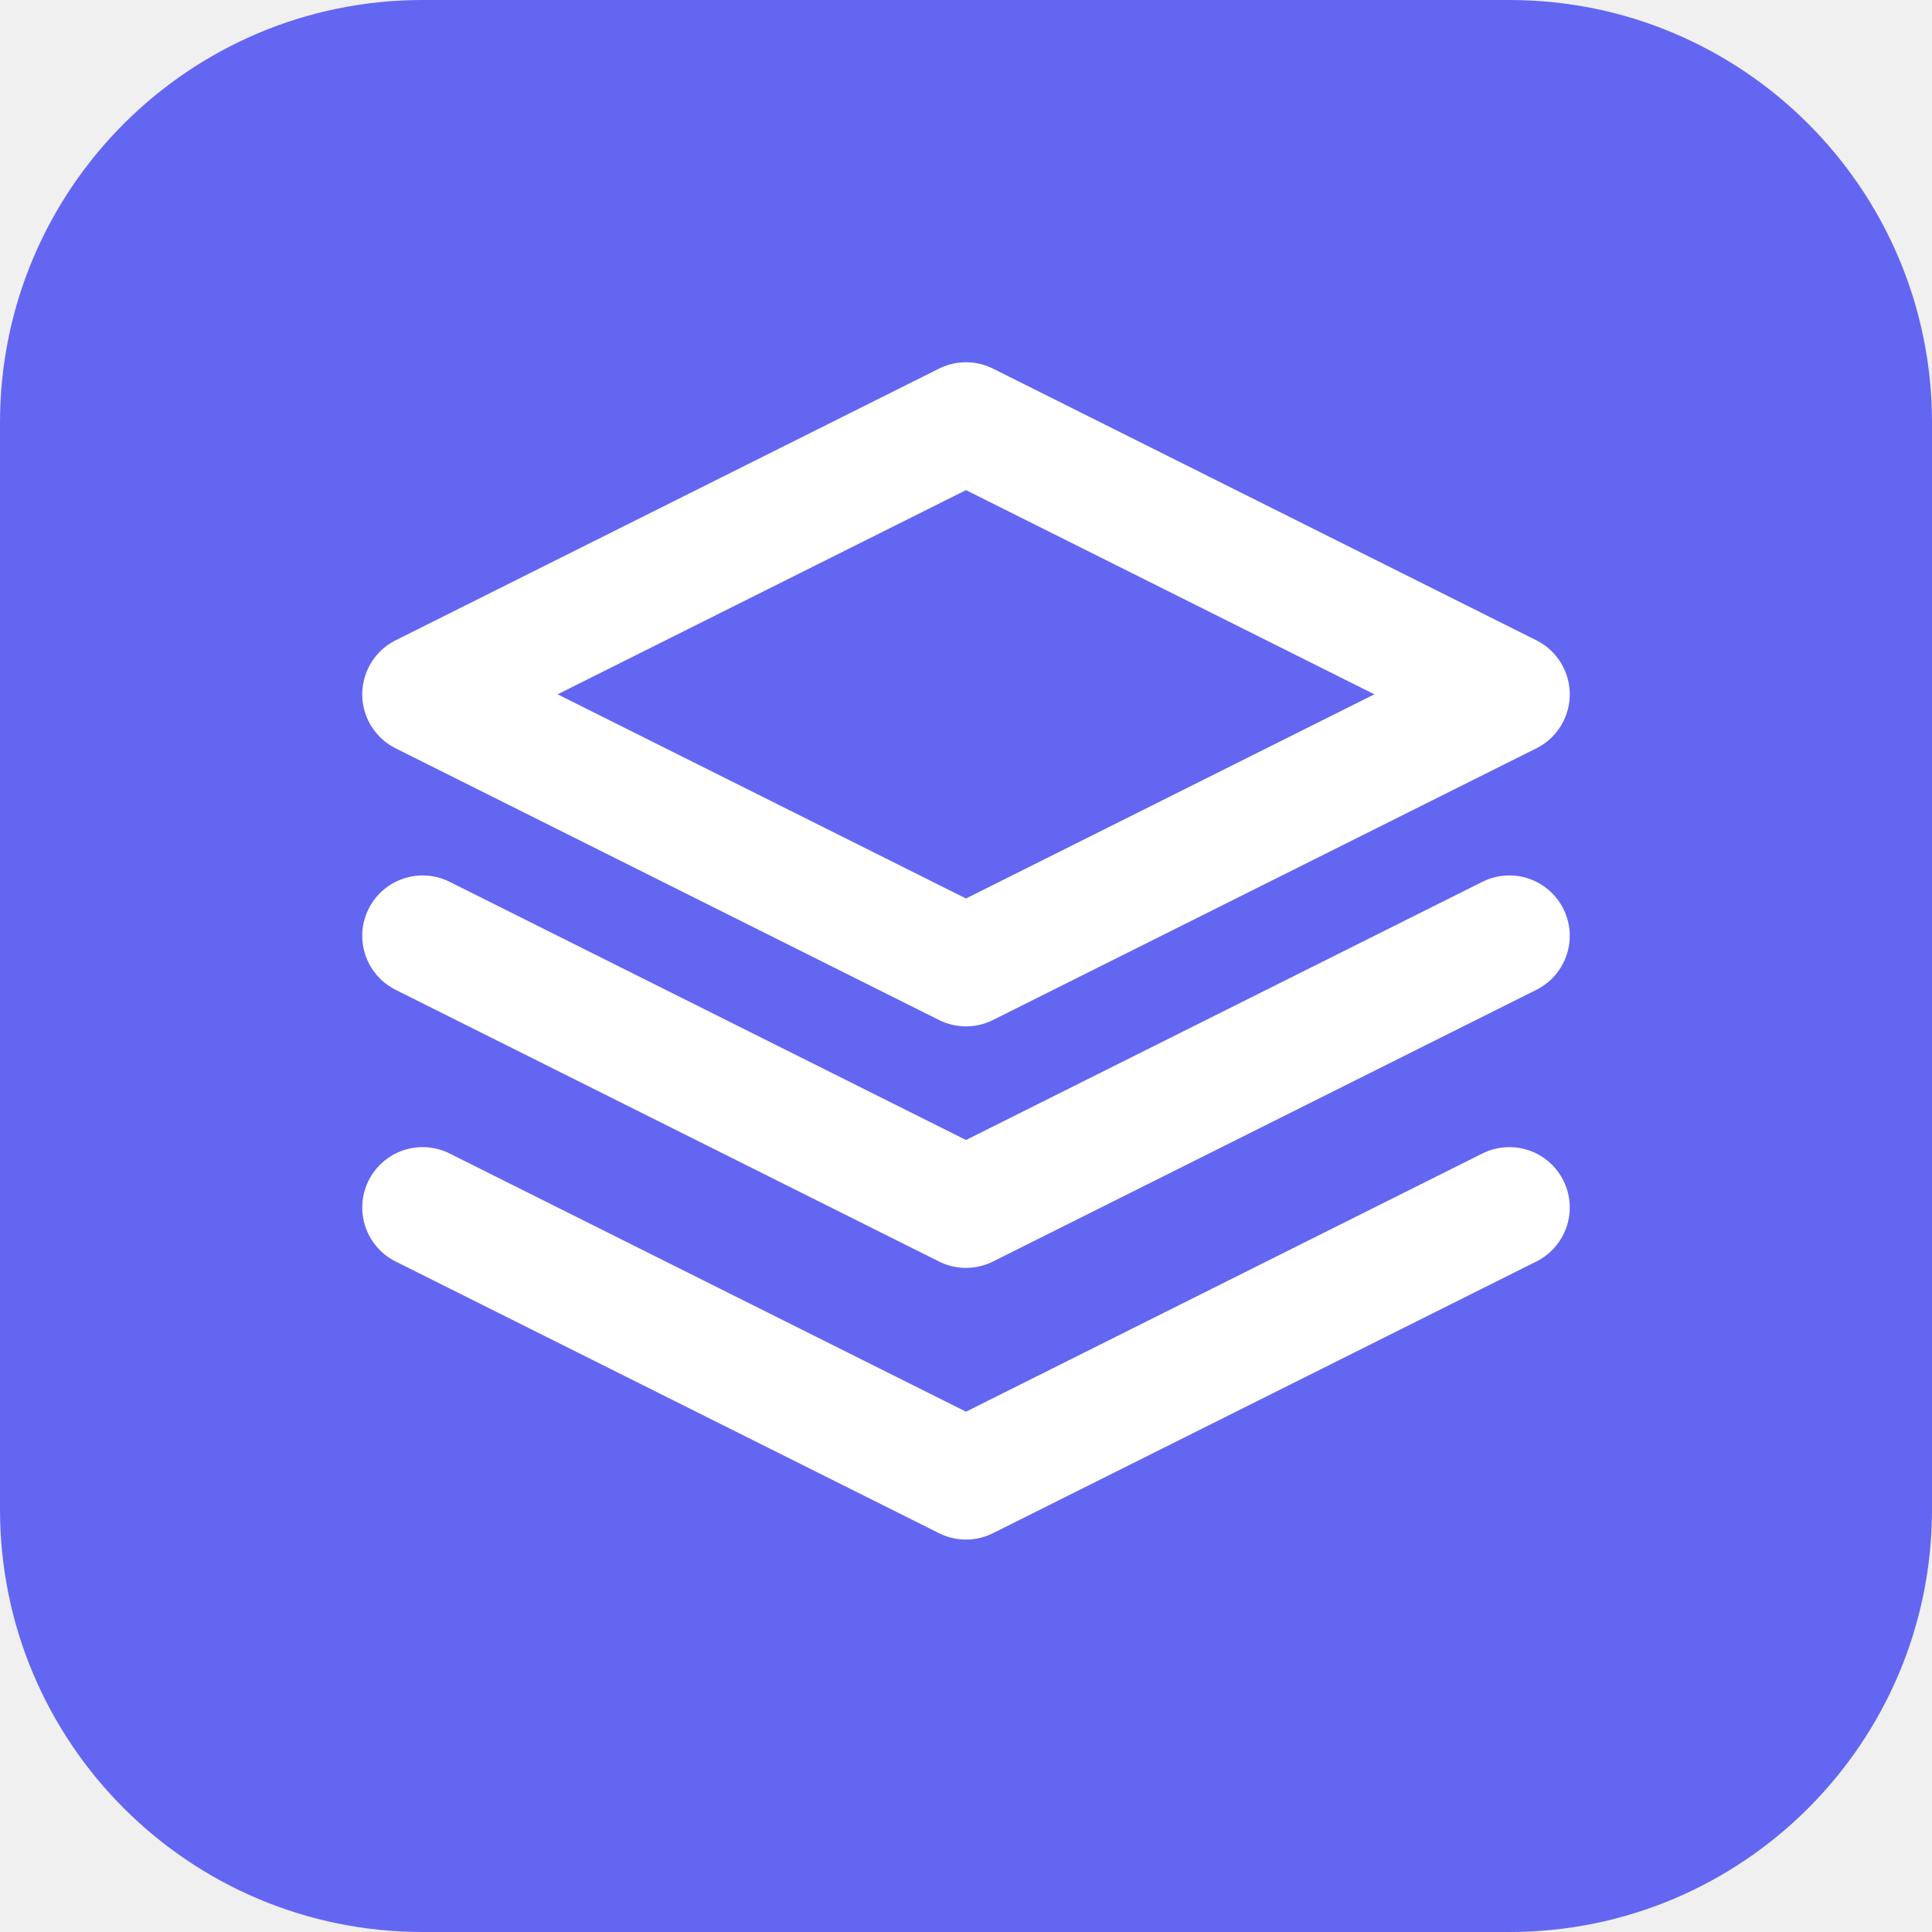
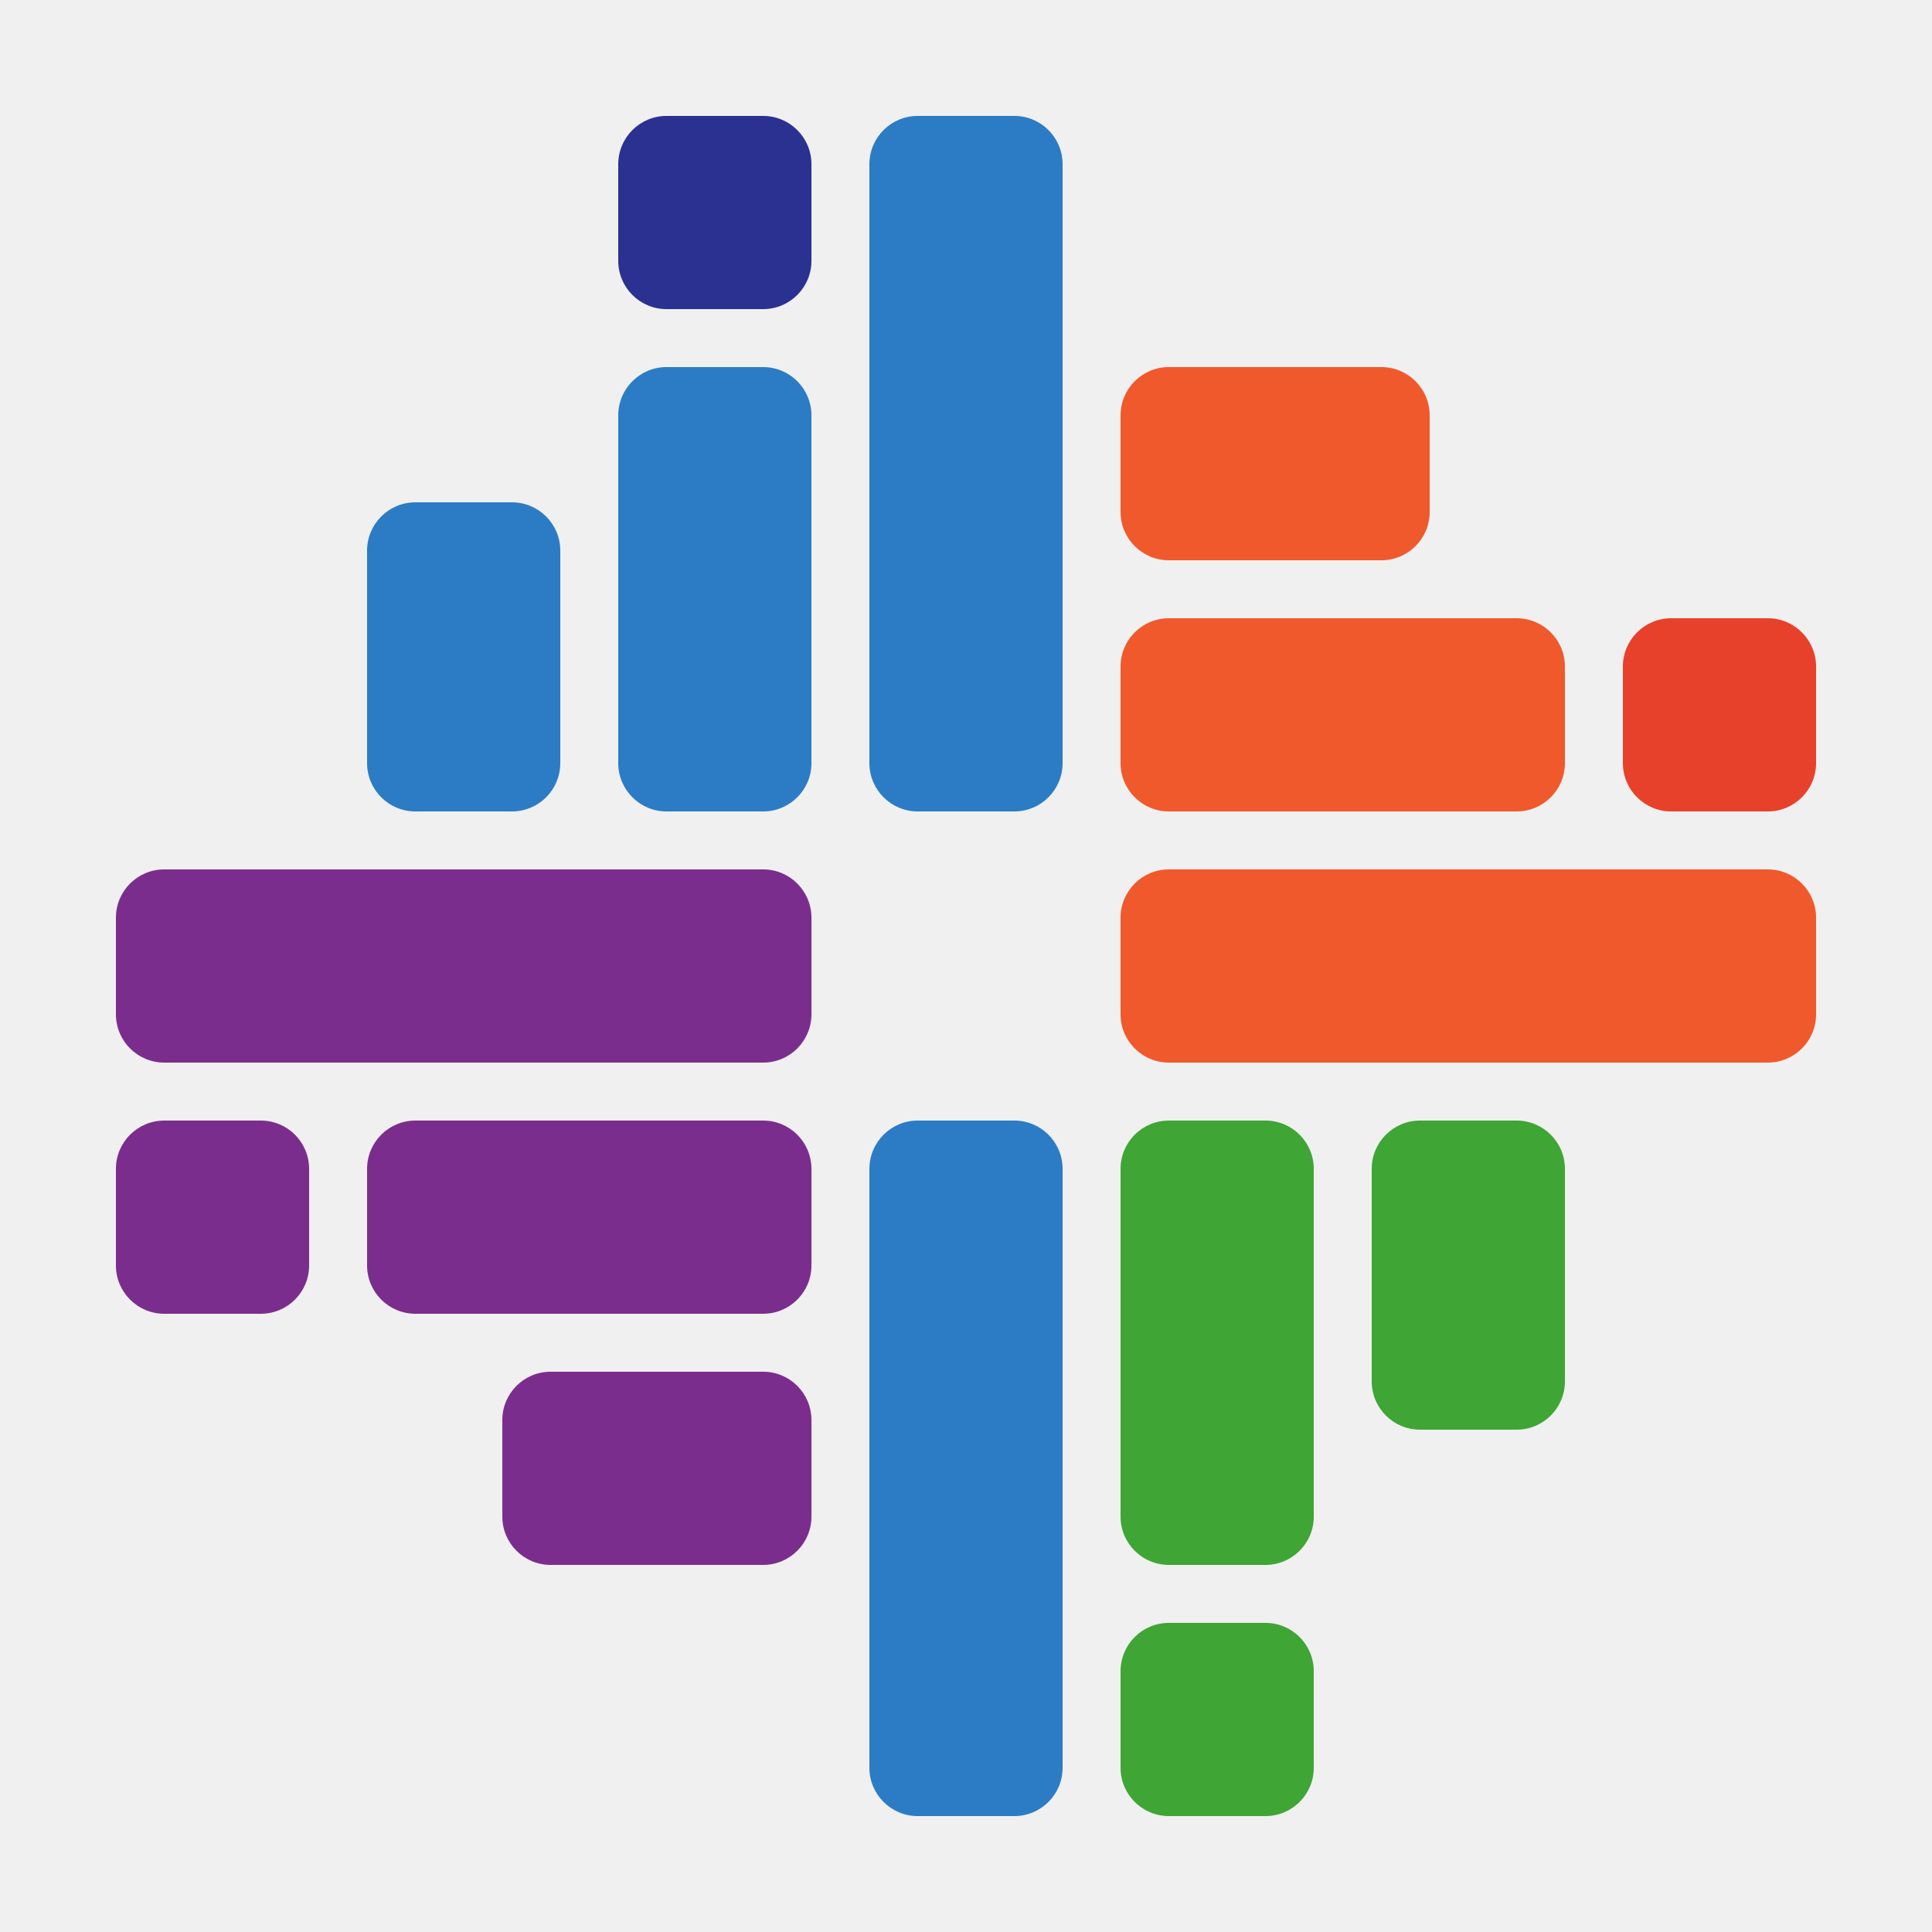
- <svg xmlns="http://www.w3.org/2000/svg" viewBox="0 0 32 32">
-   <rect width="32" height="32" rx="7" fill="#6366f1" />
-   <path d="M16 7 7 11.5l9 4.5 9-4.5L16 7zM7 20l9 4.5 9-4.5M7 15.5l9 4.5 9-4.5" fill="none" stroke="#fff" stroke-width="2" stroke-linecap="round" stroke-linejoin="round" />
+ <svg xmlns="http://www.w3.org/2000/svg" viewBox="0 0 100 100" fill="none">
+   <rect x="45" y="6" width="10" height="36" rx="2.5" fill="#2b7cc4" />
+   <rect x="32" y="19" width="10" height="23" rx="2.5" fill="#2b7cc4" />
+   <rect x="19" y="26" width="10" height="16" rx="2.5" fill="#2b7cc4" />
+   <rect x="32" y="6" width="10" height="10" rx="2.5" fill="#2b3190" />
+   <rect x="58" y="45" width="36" height="10" rx="2.5" fill="#f0592b" />
+   <rect x="58" y="32" width="23" height="10" rx="2.5" fill="#f0592b" />
+   <rect x="58" y="19" width="16" height="10" rx="2.5" fill="#f0592b" />
+   <rect x="84" y="32" width="10" height="10" rx="2.5" fill="#e8412b" />
+   <rect x="45" y="58" width="10" height="36" rx="2.5" fill="#2b7cc4" />
+   <rect x="58" y="58" width="10" height="23" rx="2.5" fill="#3fa535" />
+   <rect x="71" y="58" width="10" height="16" rx="2.5" fill="#3fa535" />
+   <rect x="58" y="84" width="10" height="10" rx="2.5" fill="#3fa535" />
+   <rect x="6" y="45" width="36" height="10" rx="2.5" fill="#7b2d8e" />
+   <rect x="19" y="58" width="23" height="10" rx="2.5" fill="#7b2d8e" />
+   <rect x="26" y="71" width="16" height="10" rx="2.5" fill="#7b2d8e" />
+   <rect x="6" y="58" width="10" height="10" rx="2.5" fill="#7b2d8e" />
</svg>
